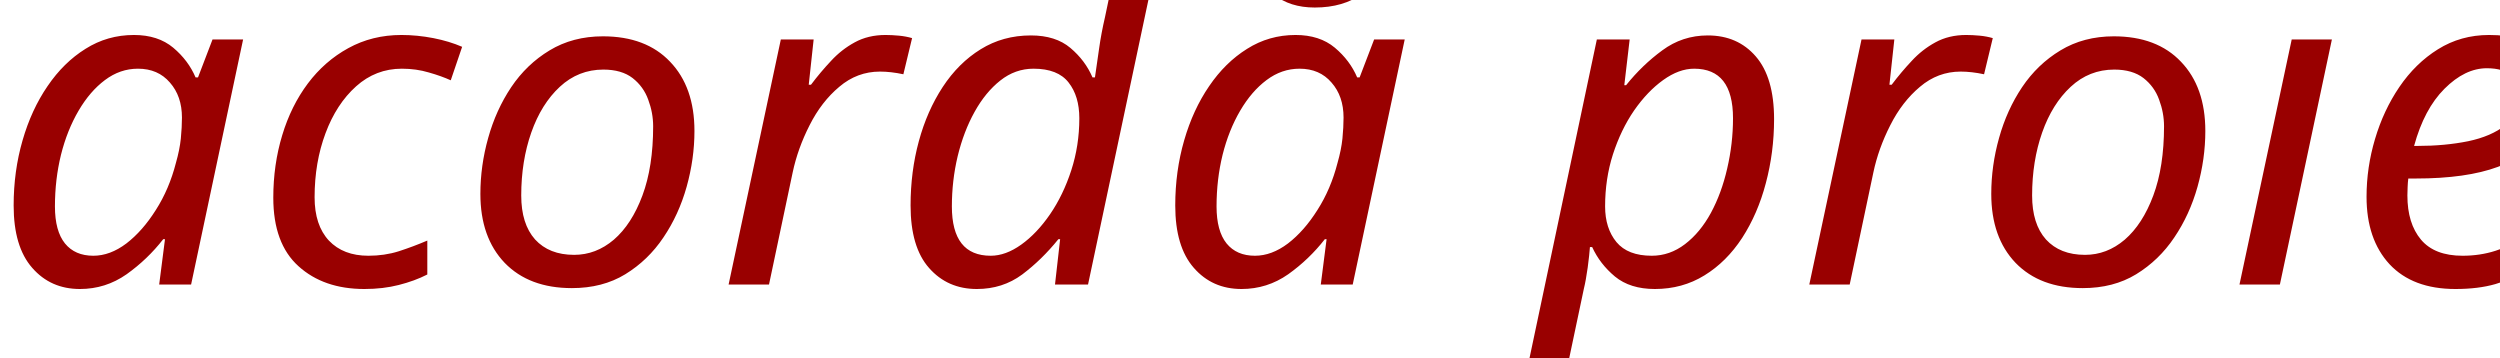
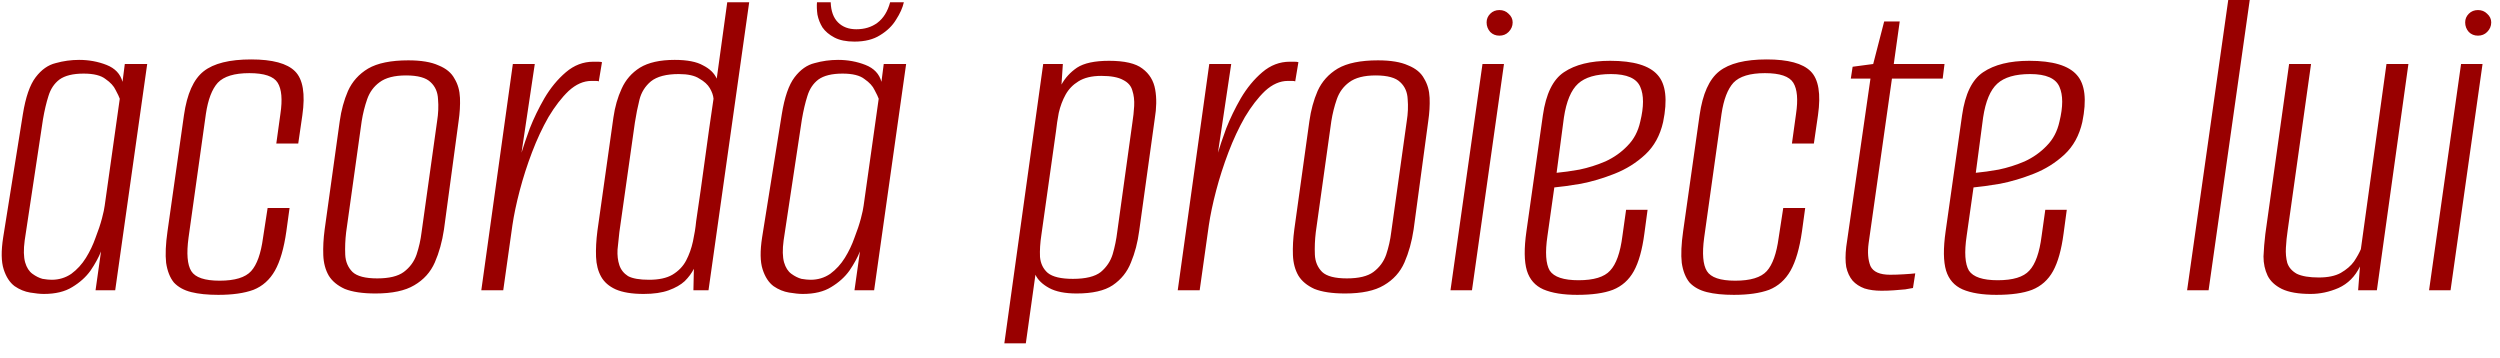
<svg xmlns="http://www.w3.org/2000/svg" width="175" height="25" viewBox="0 0 175 25" fill="none">
-   <text transform="translate(-1.04492 -8.68)" fill="#990000" style="white-space: pre" xml:space="preserve" font-family="Alumni Sans" font-size="32" font-style="italic" font-weight="300" letter-spacing="0em">
-     <tspan x="0.469" y="28.6">acordă proiecte lui</tspan>
-   </text>
+   <path d="M3.072 20.576C2.816 20.576 2.496 20.544 2.112 20.48C1.728 20.416 1.365 20.267 1.024 20.032C0.682 19.776 0.426 19.381 0.256 18.848C0.085 18.315 0.074 17.568 0.224 16.608L1.6 8C1.792 6.805 2.09 5.941 2.496 5.408C2.901 4.875 3.37 4.544 3.904 4.416C4.437 4.267 4.981 4.192 5.536 4.192C6.218 4.192 6.858 4.309 7.456 4.544C8.053 4.779 8.426 5.173 8.576 5.728L8.736 4.48L10.304 4.48L8.064 20.32L6.688 20.32L7.072 17.6C6.901 18.027 6.656 18.475 6.336 18.944C6.016 19.392 5.589 19.776 5.056 20.096C4.544 20.416 3.882 20.576 3.072 20.576ZM3.616 19.584C4.128 19.584 4.586 19.445 4.992 19.168C5.397 18.869 5.738 18.496 6.016 18.048C6.293 17.6 6.517 17.131 6.688 16.64C6.88 16.149 7.029 15.701 7.136 15.296C7.242 14.891 7.306 14.592 7.328 14.4L8.384 6.912C8.341 6.784 8.245 6.581 8.096 6.304C7.968 6.027 7.733 5.771 7.392 5.536C7.072 5.28 6.56 5.152 5.856 5.152C5.109 5.152 4.544 5.291 4.16 5.568C3.797 5.845 3.541 6.229 3.392 6.72C3.242 7.189 3.114 7.733 3.008 8.352L1.728 16.832C1.642 17.472 1.653 17.984 1.76 18.368C1.866 18.731 2.037 18.997 2.272 19.168C2.506 19.339 2.741 19.456 2.976 19.52C3.232 19.563 3.445 19.584 3.616 19.584ZM15.277 20.64C14.531 20.64 13.901 20.576 13.389 20.448C12.877 20.32 12.472 20.096 12.173 19.776C11.896 19.435 11.715 18.976 11.629 18.4C11.565 17.824 11.597 17.088 11.725 16.192L12.877 8.064C13.091 6.571 13.549 5.547 14.253 4.992C14.957 4.437 16.067 4.16 17.581 4.16C19.075 4.16 20.099 4.437 20.653 4.992C21.208 5.547 21.379 6.571 21.165 8.064L20.877 10.048L19.341 10.048L19.629 7.968C19.779 6.965 19.715 6.24 19.437 5.792C19.16 5.344 18.499 5.12 17.453 5.12C16.408 5.12 15.672 5.344 15.245 5.792C14.84 6.24 14.563 6.965 14.413 7.968L13.197 16.64C13.048 17.749 13.112 18.528 13.389 18.976C13.667 19.424 14.328 19.648 15.373 19.648C16.44 19.648 17.176 19.424 17.581 18.976C17.987 18.528 18.264 17.749 18.413 16.64L18.733 14.56L20.269 14.56L20.045 16.192C19.875 17.387 19.608 18.304 19.245 18.944C18.883 19.584 18.381 20.032 17.741 20.288C17.101 20.523 16.28 20.64 15.277 20.64ZM26.278 20.544C25.382 20.544 24.667 20.437 24.134 20.224C23.622 19.989 23.249 19.68 23.014 19.296C22.779 18.891 22.651 18.411 22.63 17.856C22.609 17.301 22.641 16.704 22.726 16.064L23.782 8.48C23.889 7.712 24.081 7.008 24.358 6.368C24.657 5.707 25.126 5.184 25.766 4.8C26.427 4.416 27.366 4.224 28.582 4.224C29.478 4.224 30.182 4.341 30.694 4.576C31.227 4.789 31.601 5.099 31.814 5.504C32.049 5.888 32.177 6.336 32.198 6.848C32.219 7.36 32.187 7.904 32.102 8.48L31.078 16.064C30.95 16.917 30.737 17.685 30.438 18.368C30.139 19.051 29.659 19.584 28.998 19.968C28.358 20.352 27.451 20.544 26.278 20.544ZM26.406 19.488C27.238 19.488 27.857 19.339 28.262 19.04C28.689 18.72 28.987 18.315 29.158 17.824C29.329 17.312 29.446 16.789 29.51 16.256L30.598 8.48C30.683 7.947 30.705 7.435 30.662 6.944C30.641 6.453 30.47 6.059 30.15 5.76C29.83 5.44 29.254 5.28 28.422 5.28C27.611 5.28 26.993 5.44 26.566 5.76C26.161 6.059 25.873 6.453 25.702 6.944C25.531 7.435 25.403 7.947 25.318 8.48L24.23 16.256C24.166 16.789 24.145 17.312 24.166 17.824C24.187 18.315 24.358 18.72 24.678 19.04C24.998 19.339 25.574 19.488 26.406 19.488ZM33.691 20.32L35.899 4.48L37.435 4.48L36.507 10.688C36.635 10.261 36.827 9.696 37.083 8.992C37.36 8.288 37.702 7.584 38.107 6.88C38.534 6.155 39.035 5.547 39.611 5.056C40.187 4.565 40.827 4.32 41.531 4.32C41.616 4.32 41.723 4.32 41.851 4.32C41.979 4.32 42.075 4.331 42.139 4.352L41.915 5.696C41.872 5.675 41.798 5.664 41.691 5.664C41.606 5.664 41.51 5.664 41.403 5.664C40.848 5.664 40.315 5.899 39.803 6.368C39.312 6.837 38.843 7.445 38.395 8.192C37.968 8.939 37.584 9.76 37.243 10.656C36.902 11.552 36.614 12.448 36.379 13.344C36.144 14.24 35.974 15.051 35.867 15.776L35.227 20.32L33.691 20.32ZM45.051 20.576C44.24 20.576 43.59 20.469 43.099 20.256C42.63 20.043 42.288 19.744 42.075 19.36C41.862 18.976 41.744 18.517 41.723 17.984C41.702 17.429 41.734 16.821 41.819 16.16L42.939 8.224C43.046 7.477 43.238 6.805 43.515 6.208C43.792 5.589 44.219 5.099 44.795 4.736C45.392 4.373 46.203 4.192 47.227 4.192C48.102 4.192 48.763 4.32 49.211 4.576C49.68 4.811 50 5.12 50.171 5.504L50.907 0.16L52.443 0.16L49.595 20.32L48.539 20.32L48.571 18.816C48.422 19.115 48.208 19.403 47.931 19.68C47.654 19.936 47.28 20.149 46.811 20.32C46.342 20.491 45.755 20.576 45.051 20.576ZM45.435 19.584C46.118 19.584 46.662 19.467 47.067 19.232C47.494 18.976 47.814 18.645 48.027 18.24C48.24 17.835 48.4 17.387 48.507 16.896C48.614 16.405 48.688 15.936 48.731 15.488C48.944 14.059 49.147 12.629 49.339 11.2C49.531 9.771 49.734 8.341 49.947 6.912C49.926 6.677 49.84 6.432 49.691 6.176C49.542 5.92 49.296 5.696 48.955 5.504C48.635 5.291 48.155 5.184 47.515 5.184C46.64 5.184 45.99 5.355 45.563 5.696C45.158 6.037 44.891 6.464 44.763 6.976C44.635 7.488 44.528 8.021 44.443 8.576L43.355 16.256C43.312 16.661 43.27 17.067 43.227 17.472C43.206 17.877 43.248 18.24 43.355 18.56C43.462 18.88 43.664 19.136 43.963 19.328C44.283 19.499 44.774 19.584 45.435 19.584ZM56.197 20.576C55.941 20.576 55.621 20.544 55.237 20.48C54.853 20.416 54.49 20.267 54.149 20.032C53.807 19.776 53.551 19.381 53.381 18.848C53.21 18.315 53.2 17.568 53.349 16.608L54.725 8C54.917 6.805 55.215 5.941 55.621 5.408C56.026 4.875 56.495 4.544 57.029 4.416C57.562 4.267 58.106 4.192 58.661 4.192C59.343 4.192 59.983 4.309 60.581 4.544C61.178 4.779 61.551 5.173 61.701 5.728L61.861 4.48L63.429 4.48L61.189 20.32L59.813 20.32L60.197 17.6C60.026 18.027 59.781 18.475 59.461 18.944C59.141 19.392 58.714 19.776 58.181 20.096C57.669 20.416 57.008 20.576 56.197 20.576ZM56.741 19.584C57.253 19.584 57.712 19.445 58.117 19.168C58.522 18.869 58.864 18.496 59.141 18.048C59.418 17.6 59.642 17.131 59.813 16.64C60.005 16.149 60.154 15.701 60.261 15.296C60.367 14.891 60.431 14.592 60.453 14.4L61.509 6.912C61.466 6.784 61.37 6.581 61.221 6.304C61.093 6.027 60.858 5.771 60.517 5.536C60.197 5.28 59.685 5.152 58.981 5.152C58.234 5.152 57.669 5.291 57.285 5.568C56.922 5.845 56.666 6.229 56.517 6.72C56.367 7.189 56.239 7.733 56.133 8.352L54.853 16.832C54.767 17.472 54.778 17.984 54.885 18.368C54.992 18.731 55.162 18.997 55.397 19.168C55.632 19.339 55.866 19.456 56.101 19.52C56.357 19.563 56.57 19.584 56.741 19.584ZM59.813 2.912C59.237 2.912 58.767 2.816 58.405 2.624C58.042 2.432 57.765 2.197 57.573 1.92C57.402 1.643 57.285 1.344 57.221 1.024C57.178 0.704 57.167 0.416 57.189 0.16L58.149 0.16C58.17 0.779 58.341 1.248 58.661 1.568C58.981 1.888 59.407 2.048 59.941 2.048C60.517 2.048 61.008 1.899 61.413 1.6C61.84 1.28 62.138 0.8 62.309 0.16L63.269 0.16C63.184 0.544 63.002 0.949 62.725 1.376C62.469 1.803 62.096 2.165 61.605 2.464C61.136 2.763 60.538 2.912 59.813 2.912ZM70.304 24.032L73.024 4.48L74.4 4.48L74.304 5.92C74.56 5.451 74.923 5.056 75.392 4.736C75.883 4.416 76.629 4.256 77.632 4.256C78.72 4.256 79.499 4.437 79.968 4.8C80.459 5.163 80.757 5.653 80.864 6.272C80.971 6.869 80.96 7.552 80.832 8.32L79.744 16.16C79.637 16.971 79.445 17.707 79.168 18.368C78.912 19.029 78.485 19.563 77.888 19.968C77.312 20.352 76.469 20.544 75.36 20.544C74.549 20.544 73.909 20.416 73.44 20.16C72.971 19.904 72.651 19.595 72.48 19.232L71.808 24.032L70.304 24.032ZM75.104 19.52C76 19.52 76.651 19.36 77.056 19.04C77.461 18.699 77.739 18.283 77.888 17.792C78.037 17.28 78.144 16.757 78.208 16.224L79.264 8.608C79.328 8.203 79.371 7.808 79.392 7.424C79.413 7.019 79.371 6.656 79.264 6.336C79.179 6.016 78.965 5.771 78.624 5.6C78.283 5.408 77.771 5.312 77.088 5.312C76.427 5.312 75.893 5.44 75.488 5.696C75.104 5.931 74.805 6.24 74.592 6.624C74.379 7.008 74.219 7.435 74.112 7.904C74.027 8.352 73.963 8.779 73.92 9.184L72.896 16.448C72.811 17.003 72.779 17.515 72.8 17.984C72.843 18.453 73.024 18.827 73.344 19.104C73.685 19.381 74.272 19.52 75.104 19.52ZM82.441 20.32L84.649 4.48L86.185 4.48L85.257 10.688C85.385 10.261 85.577 9.696 85.833 8.992C86.11 8.288 86.452 7.584 86.857 6.88C87.284 6.155 87.785 5.547 88.361 5.056C88.937 4.565 89.577 4.32 90.281 4.32C90.366 4.32 90.473 4.32 90.601 4.32C90.729 4.32 90.825 4.331 90.889 4.352L90.665 5.696C90.622 5.675 90.548 5.664 90.441 5.664C90.356 5.664 90.26 5.664 90.153 5.664C89.598 5.664 89.065 5.899 88.553 6.368C88.062 6.837 87.593 7.445 87.145 8.192C86.718 8.939 86.334 9.76 85.993 10.656C85.652 11.552 85.364 12.448 85.129 13.344C84.894 14.24 84.724 15.051 84.617 15.776L83.977 20.32L82.441 20.32ZM94.153 20.544C93.257 20.544 92.542 20.437 92.009 20.224C91.497 19.989 91.124 19.68 90.889 19.296C90.654 18.891 90.526 18.411 90.505 17.856C90.484 17.301 90.516 16.704 90.601 16.064L91.657 8.48C91.764 7.712 91.956 7.008 92.233 6.368C92.532 5.707 93.001 5.184 93.641 4.8C94.302 4.416 95.241 4.224 96.457 4.224C97.353 4.224 98.057 4.341 98.569 4.576C99.102 4.789 99.476 5.099 99.689 5.504C99.924 5.888 100.052 6.336 100.073 6.848C100.094 7.36 100.062 7.904 99.977 8.48L98.953 16.064C98.825 16.917 98.612 17.685 98.313 18.368C98.014 19.051 97.534 19.584 96.873 19.968C96.233 20.352 95.326 20.544 94.153 20.544ZM94.281 19.488C95.113 19.488 95.732 19.339 96.137 19.04C96.564 18.72 96.862 18.315 97.033 17.824C97.204 17.312 97.321 16.789 97.385 16.256L98.473 8.48C98.558 7.947 98.58 7.435 98.537 6.944C98.516 6.453 98.345 6.059 98.025 5.76C97.705 5.44 97.129 5.28 96.297 5.28C95.486 5.28 94.868 5.44 94.441 5.76C94.036 6.059 93.748 6.453 93.577 6.944C93.406 7.435 93.278 7.947 93.193 8.48L92.105 16.256C92.041 16.789 92.02 17.312 92.041 17.824C92.062 18.315 92.233 18.72 92.553 19.04C92.873 19.339 93.449 19.488 94.281 19.488ZM101.534 20.32L103.774 4.48L105.278 4.48L103.038 20.32L101.534 20.32ZM104.958 2.496C104.702 2.496 104.489 2.411 104.318 2.24C104.147 2.048 104.062 1.824 104.062 1.568C104.062 1.333 104.147 1.131 104.318 0.96C104.489 0.789 104.702 0.704 104.958 0.704C105.214 0.704 105.427 0.789 105.598 0.96C105.79 1.131 105.886 1.333 105.886 1.568C105.886 1.824 105.79 2.048 105.598 2.24C105.427 2.411 105.214 2.496 104.958 2.496ZM110.402 20.64C109.421 20.64 108.632 20.512 108.034 20.256C107.458 20 107.074 19.563 106.882 18.944C106.69 18.304 106.68 17.387 106.85 16.192L108.002 8.064C108.216 6.571 108.706 5.568 109.474 5.056C110.264 4.523 111.341 4.256 112.706 4.256C114.349 4.256 115.458 4.587 116.034 5.248C116.61 5.888 116.738 6.987 116.418 8.544C116.205 9.483 115.789 10.24 115.17 10.816C114.552 11.392 113.837 11.84 113.026 12.16C112.216 12.48 111.426 12.715 110.658 12.864C109.89 12.992 109.272 13.077 108.802 13.12L108.322 16.512C108.152 17.664 108.205 18.475 108.482 18.944C108.781 19.392 109.453 19.616 110.498 19.616C111.565 19.616 112.301 19.392 112.706 18.944C113.133 18.496 113.421 17.685 113.57 16.512L113.826 14.688L115.33 14.688L115.106 16.352C114.957 17.483 114.712 18.357 114.37 18.976C114.029 19.595 113.538 20.032 112.898 20.288C112.28 20.523 111.448 20.64 110.402 20.64ZM108.962 12.096C109.432 12.053 109.965 11.979 110.562 11.872C111.181 11.744 111.789 11.552 112.386 11.296C112.984 11.019 113.496 10.656 113.922 10.208C114.37 9.76 114.669 9.195 114.818 8.512C115.074 7.467 115.074 6.656 114.818 6.08C114.562 5.483 113.88 5.184 112.77 5.184C111.725 5.184 110.957 5.408 110.466 5.856C109.976 6.304 109.645 7.093 109.474 8.224L108.962 12.096ZM121.371 20.64C120.624 20.64 119.995 20.576 119.483 20.448C118.971 20.32 118.566 20.096 118.267 19.776C117.99 19.435 117.808 18.976 117.723 18.4C117.659 17.824 117.691 17.088 117.819 16.192L118.971 8.064C119.184 6.571 119.643 5.547 120.347 4.992C121.051 4.437 122.16 4.16 123.675 4.16C125.168 4.16 126.192 4.437 126.747 4.992C127.302 5.547 127.472 6.571 127.259 8.064L126.971 10.048L125.435 10.048L125.723 7.968C125.872 6.965 125.808 6.24 125.531 5.792C125.254 5.344 124.592 5.12 123.547 5.12C122.502 5.12 121.766 5.344 121.339 5.792C120.934 6.24 120.656 6.965 120.507 7.968L119.291 16.64C119.142 17.749 119.206 18.528 119.483 18.976C119.76 19.424 120.422 19.648 121.467 19.648C122.534 19.648 123.27 19.424 123.675 18.976C124.08 18.528 124.358 17.749 124.507 16.64L124.827 14.56L126.363 14.56L126.139 16.192C125.968 17.387 125.702 18.304 125.339 18.944C124.976 19.584 124.475 20.032 123.835 20.288C123.195 20.523 122.374 20.64 121.371 20.64ZM131.7 20.352C131.252 20.352 130.857 20.299 130.516 20.192C130.174 20.064 129.897 19.883 129.684 19.648C129.47 19.392 129.321 19.072 129.236 18.688C129.172 18.304 129.172 17.835 129.236 17.28L130.932 5.504L129.556 5.504L129.684 4.672L131.124 4.48L131.892 1.504L132.98 1.504L132.564 4.48L136.116 4.48L135.988 5.504L132.436 5.504L130.804 17.024C130.718 17.664 130.761 18.197 130.932 18.624C131.124 19.029 131.582 19.232 132.308 19.232C132.606 19.232 132.926 19.221 133.268 19.2C133.63 19.179 133.897 19.157 134.068 19.136L133.908 20.16C133.78 20.181 133.598 20.213 133.364 20.256C133.15 20.277 132.894 20.299 132.596 20.32C132.318 20.341 132.02 20.352 131.7 20.352ZM139.746 20.64C138.765 20.64 137.975 20.512 137.378 20.256C136.802 20 136.418 19.563 136.226 18.944C136.034 18.304 136.023 17.387 136.194 16.192L137.346 8.064C137.559 6.571 138.05 5.568 138.818 5.056C139.607 4.523 140.685 4.256 142.05 4.256C143.693 4.256 144.802 4.587 145.378 5.248C145.954 5.888 146.082 6.987 145.762 8.544C145.549 9.483 145.133 10.24 144.514 10.816C143.895 11.392 143.181 11.84 142.37 12.16C141.559 12.48 140.77 12.715 140.002 12.864C139.234 12.992 138.615 13.077 138.146 13.12L137.666 16.512C137.495 17.664 137.549 18.475 137.826 18.944C138.125 19.392 138.797 19.616 139.842 19.616C140.909 19.616 141.645 19.392 142.05 18.944C142.477 18.496 142.765 17.685 142.914 16.512L143.17 14.688L144.674 14.688L144.45 16.352C144.301 17.483 144.055 18.357 143.714 18.976C143.373 19.595 142.882 20.032 142.242 20.288C141.623 20.523 140.791 20.64 139.746 20.64ZM138.306 12.096C138.775 12.053 139.309 11.979 139.906 11.872C140.525 11.744 141.133 11.552 141.73 11.296C142.327 11.019 142.839 10.656 143.266 10.208C143.714 9.76 144.013 9.195 144.162 8.512C144.418 7.467 144.418 6.656 144.162 6.08C143.906 5.483 143.223 5.184 142.114 5.184C141.069 5.184 140.301 5.408 139.81 5.856C139.319 6.304 138.989 7.093 138.818 8.224L138.306 12.096ZM153.097 20.32L155.977 2.55472e-05L157.481 2.58101e-05L154.601 20.32L153.097 20.32ZM161.741 20.576C160.887 20.576 160.215 20.459 159.725 20.224C159.255 19.989 158.925 19.68 158.733 19.296C158.541 18.891 158.445 18.443 158.445 17.952C158.466 17.44 158.509 16.917 158.573 16.384L160.237 4.48L161.773 4.48L160.141 16.096C160.077 16.523 160.034 16.939 160.013 17.344C159.991 17.728 160.023 18.08 160.109 18.4C160.215 18.72 160.439 18.976 160.781 19.168C161.143 19.339 161.655 19.424 162.317 19.424C162.957 19.424 163.469 19.317 163.853 19.104C164.258 18.869 164.567 18.603 164.781 18.304C164.994 17.984 165.154 17.696 165.261 17.44L167.053 4.48L168.589 4.48L166.381 20.32L165.069 20.32L165.197 18.656C164.855 19.36 164.354 19.861 163.693 20.16C163.053 20.437 162.402 20.576 161.741 20.576ZM170.034 20.32L172.274 4.48L173.778 4.48L171.538 20.32L170.034 20.32ZM173.458 2.496C173.202 2.496 172.989 2.411 172.818 2.24C172.647 2.048 172.562 1.824 172.562 1.568C172.562 1.333 172.647 1.131 172.818 0.96C172.989 0.789 173.202 0.704 173.458 0.704C173.714 0.704 173.927 0.789 174.098 0.96C174.29 1.131 174.386 1.333 174.386 1.568C174.386 1.824 174.29 2.048 174.098 2.24C173.927 2.411 173.714 2.496 173.458 2.496Z" fill="#990000" />
</svg>
